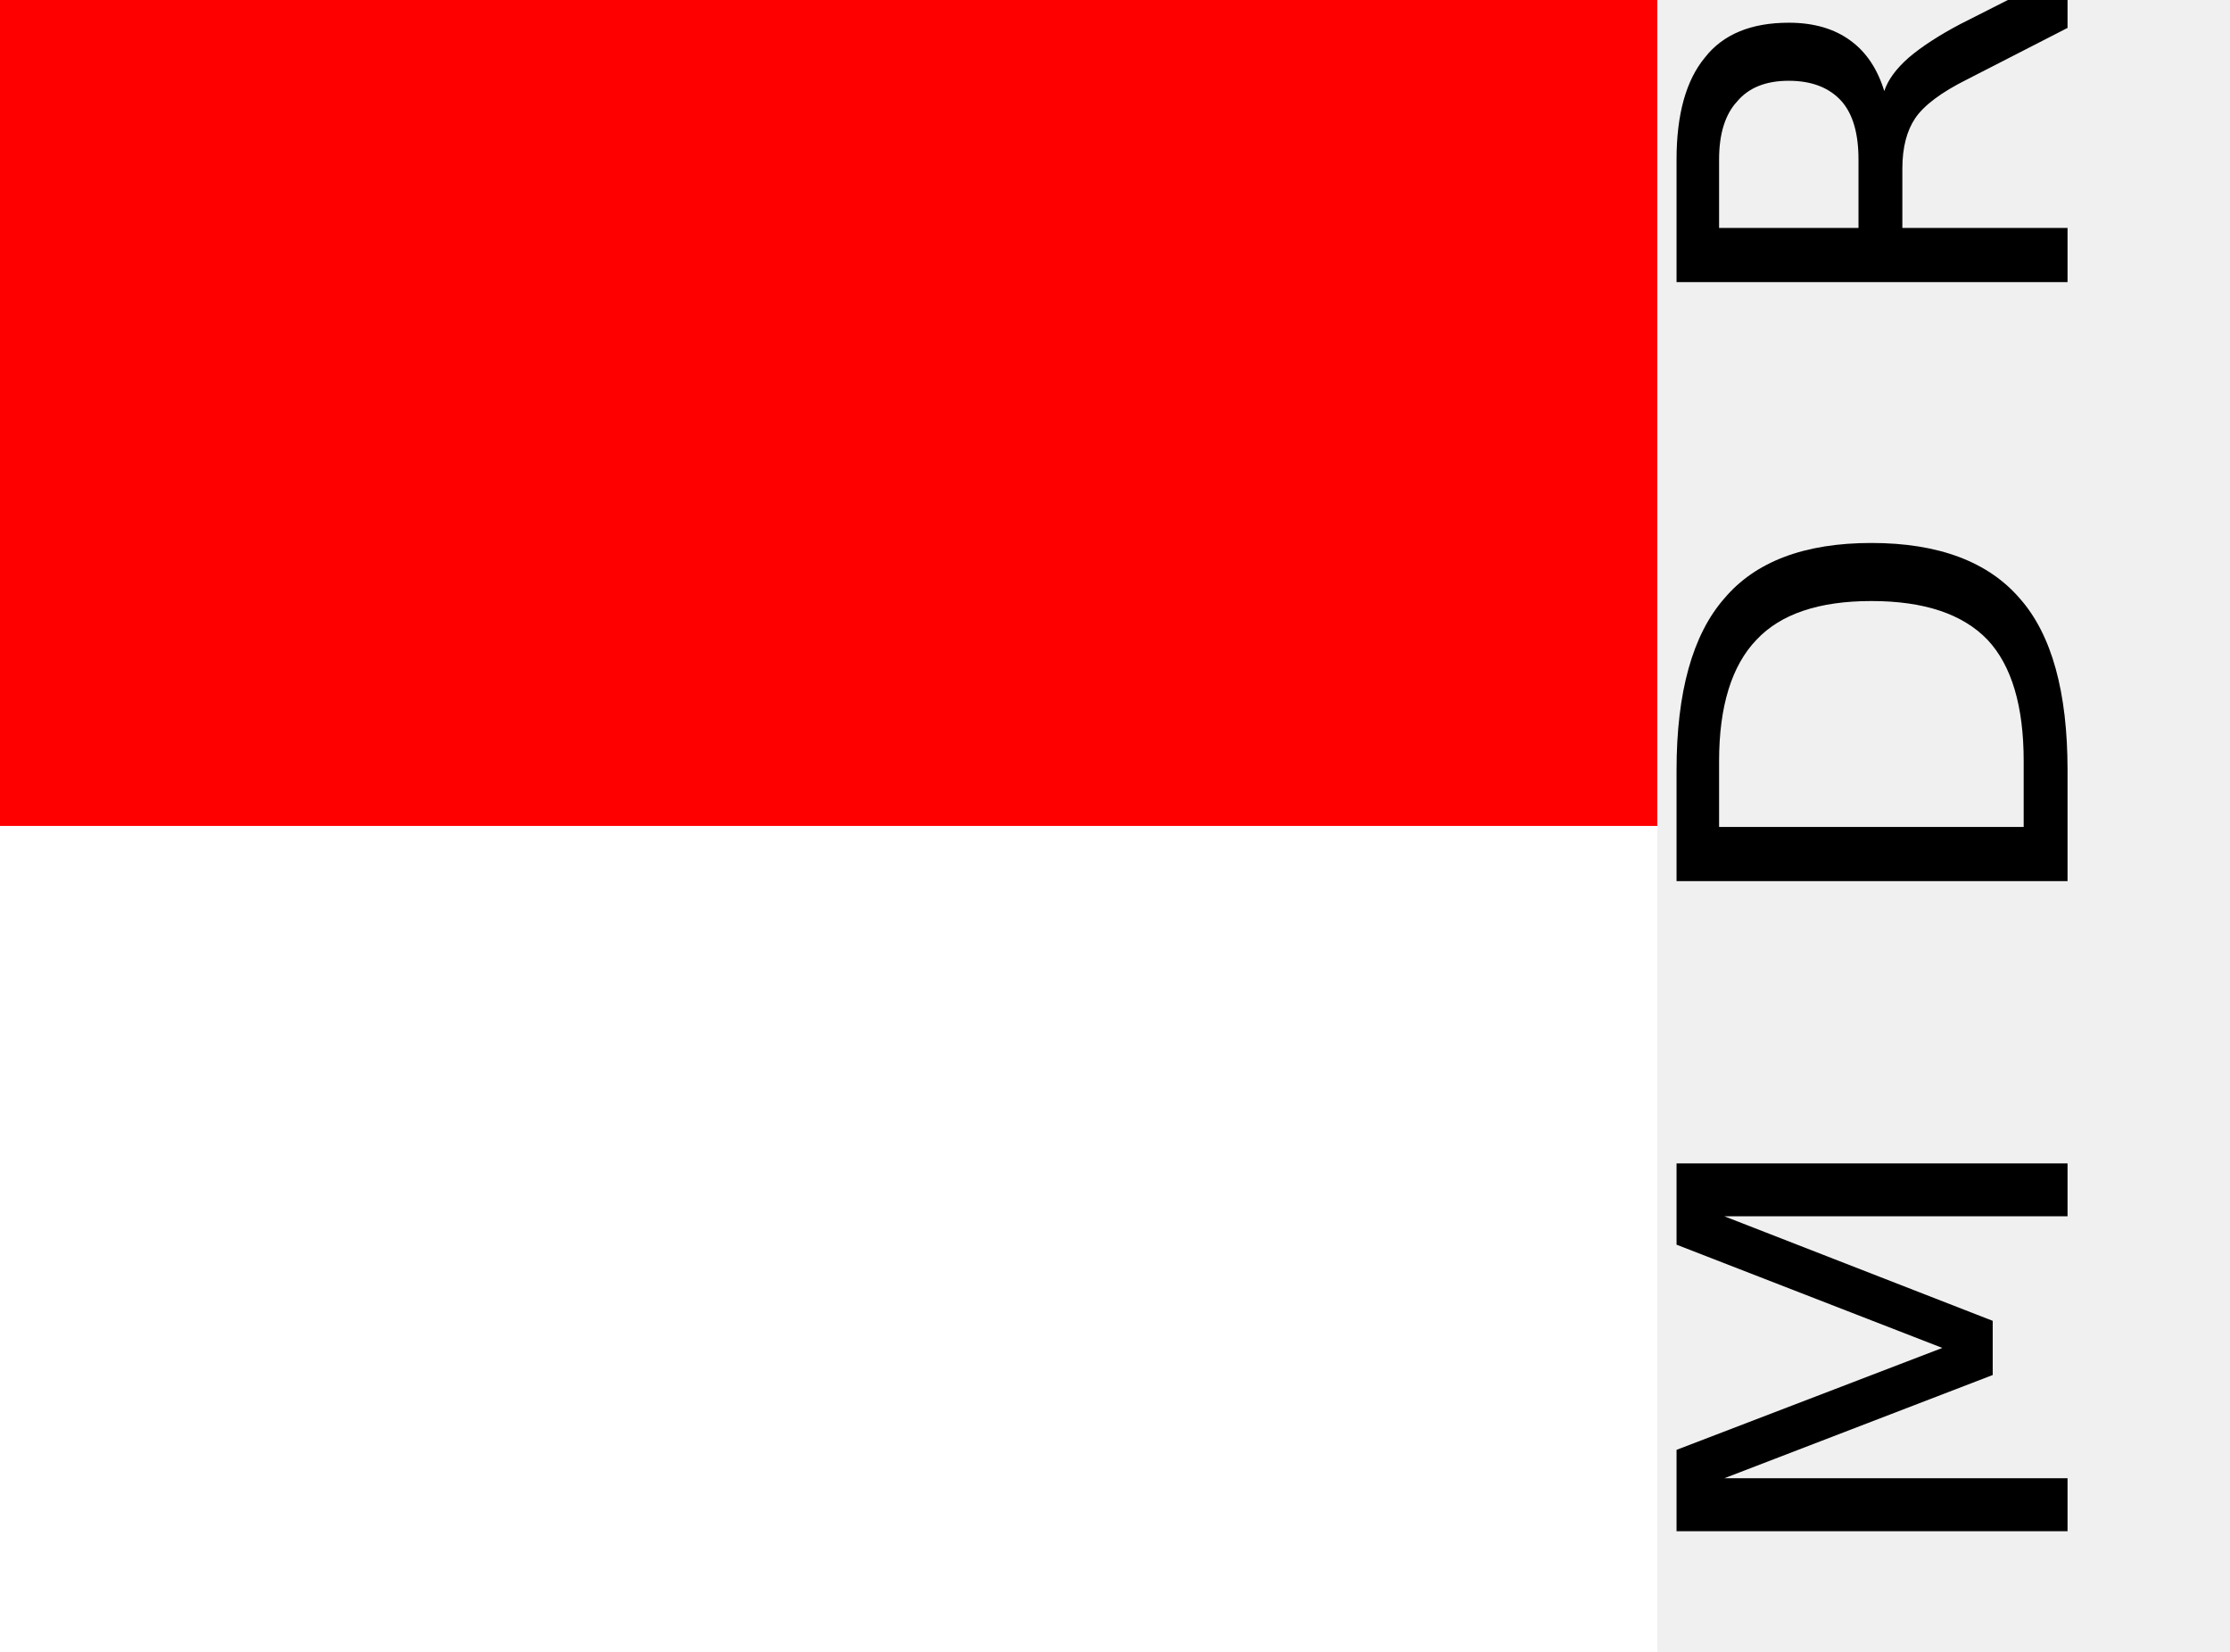
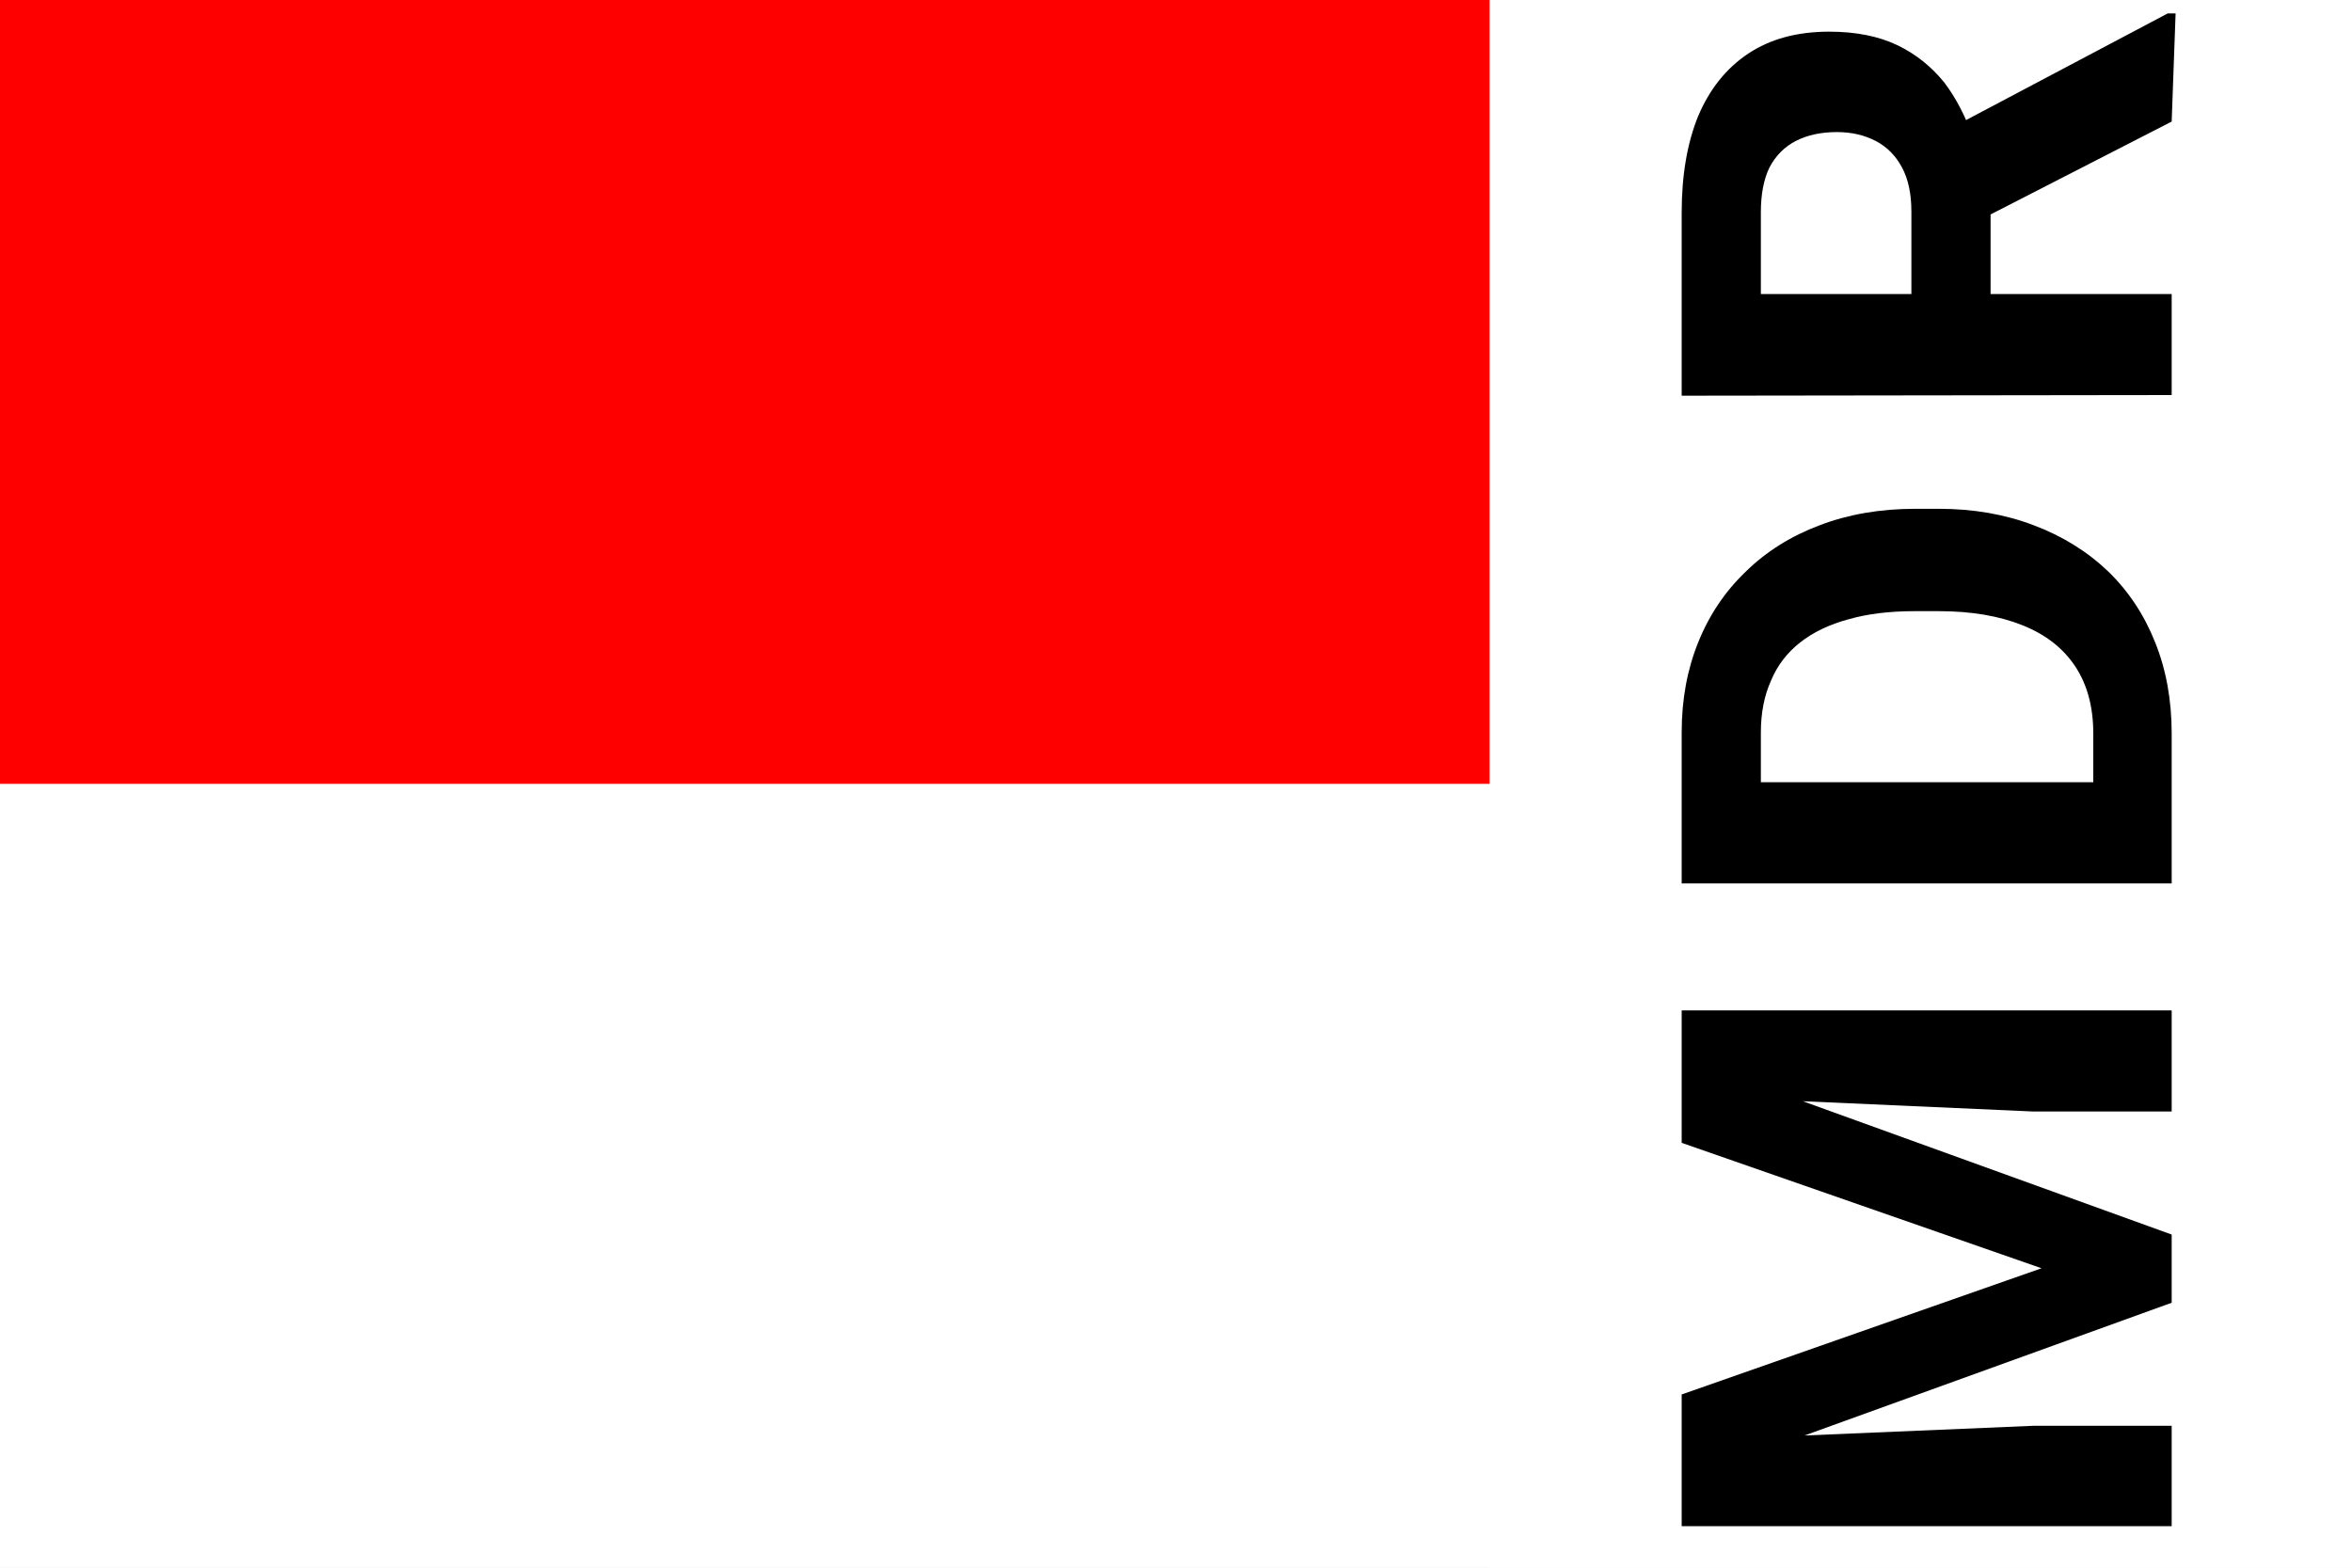
- <svg xmlns="http://www.w3.org/2000/svg" xmlns:xlink="http://www.w3.org/1999/xlink" width="27px" height="20px" viewBox="0 0 26 20" version="1.1">
-   <defs>
-     <g>
-       <symbol overflow="visible" id="glyph0-0">
-         <path style="stroke:none;" d="M 1.156 -0.328 L -4.578 -0.328 L -4.578 -3.672 L 1.156 -3.672 Z M 0.781 -0.703 L 0.781 -3.297 L -4.219 -3.297 L -4.219 -0.703 Z M 0.781 -0.703 " />
-       </symbol>
-       <symbol overflow="visible" id="glyph0-1">
-         <path style="stroke:none;" d="M -4.734 -0.656 L -4.734 -1.641 L -1.516 -2.875 L -4.734 -4.125 L -4.734 -5.109 L 0 -5.109 L 0 -4.469 L -4.156 -4.469 L -0.906 -3.203 L -0.906 -2.547 L -4.156 -1.297 L 0 -1.297 L 0 -0.656 Z M -4.734 -0.656 " />
-       </symbol>
-       <symbol overflow="visible" id="glyph0-2">
-         <path style="stroke:none;" d="" />
-       </symbol>
-       <symbol overflow="visible" id="glyph0-3">
-         <path style="stroke:none;" d="M -4.219 -1.312 L -0.531 -1.312 L -0.531 -2.109 C -0.531 -2.773 -0.676 -3.266 -0.969 -3.578 C -1.27 -3.891 -1.738 -4.047 -2.375 -4.047 C -3.008 -4.047 -3.473 -3.891 -3.766 -3.578 C -4.066 -3.266 -4.219 -2.773 -4.219 -2.109 Z M -4.734 -0.656 L -4.734 -2 C -4.734 -2.945 -4.539 -3.641 -4.156 -4.078 C -3.781 -4.523 -3.188 -4.75 -2.375 -4.75 C -1.562 -4.75 -0.961 -4.523 -0.578 -4.078 C -0.191 -3.641 0 -2.945 0 -2 L 0 -0.656 Z M -4.734 -0.656 " />
-       </symbol>
-       <symbol overflow="visible" id="glyph0-4">
-         <path style="stroke:none;" d="M -2.219 -2.969 C -2.176 -3.102 -2.078 -3.238 -1.922 -3.375 C -1.766 -3.508 -1.555 -3.645 -1.297 -3.781 L 0 -4.438 L 0 -3.734 L -1.219 -3.109 C -1.531 -2.953 -1.738 -2.797 -1.844 -2.641 C -1.945 -2.492 -2 -2.289 -2 -2.031 L -2 -1.312 L 0 -1.312 L 0 -0.656 L -4.734 -0.656 L -4.734 -2.141 C -4.734 -2.691 -4.617 -3.102 -4.391 -3.375 C -4.172 -3.656 -3.832 -3.797 -3.375 -3.797 C -3.07 -3.797 -2.82 -3.723 -2.625 -3.578 C -2.438 -3.441 -2.301 -3.238 -2.219 -2.969 Z M -4.219 -1.312 L -2.531 -1.312 L -2.531 -2.141 C -2.531 -2.453 -2.598 -2.688 -2.734 -2.844 C -2.879 -3.008 -3.094 -3.094 -3.375 -3.094 C -3.656 -3.094 -3.863 -3.008 -4 -2.844 C -4.145 -2.688 -4.219 -2.453 -4.219 -2.141 Z M -4.219 -1.312 " />
-       </symbol>
-     </g>
-   </defs>
-   <g id="surface1">
-     <path style=" stroke:none;fill-rule:nonzero;fill:rgb(100%,100%,100%);fill-opacity:1;" d="M -1.625 0 L 19.566 0 L 19.566 20 L -1.625 20 Z M -1.625 0 " />
-     <path style=" stroke:none;fill-rule:nonzero;fill:rgb(100%,0%,0%);fill-opacity:1;" d="M -1.625 0 L 19.566 0 L 19.566 10 L -1.625 10 Z M -1.625 0 " />
-     <g style="fill:rgb(0%,0%,0%);fill-opacity:1;">
-       <use xlink:href="#glyph0-1" x="24.533" y="19.195" />
-       <use xlink:href="#glyph0-2" x="24.533" y="13.443" />
-       <use xlink:href="#glyph0-3" x="24.533" y="11.324" />
-       <use xlink:href="#glyph0-2" x="24.533" y="6.191" />
-       <use xlink:href="#glyph0-4" x="24.533" y="4.072" />
-     </g>
-   </g>
+ <svg xmlns="http://www.w3.org/2000/svg" width="30" height="20">
+   <rect width="30" height="20" fill="#fff" />
+   <rect width="30" height="10" fill="red" />
+   <rect x="19" width="11" height="20" fill="#fff" />
+   <path transform="rotate(-90)" d="m-18.88 21.45h1.09l1.61 4.59 1.6-4.59h1.09l-2.26 6.25h-0.87zm-0.59 0h1.09l0.19 4.48v1.77h-1.28zm5.49 0h1.09v6.25h-1.29v-1.77zm4.633 6.25h-1.363v-1h1.353q0.507 0 0.855-0.23t0.524-0.67q0.181-0.45 0.181-1.07v-0.31q0-0.48-0.103-0.84-0.1-0.37-0.297-0.62t-0.485-0.37q-0.288-0.13-0.662-0.13h-1.396v-1.01h1.396q0.627 0 1.147 0.21 0.525 0.21 0.907 0.61 0.382 0.39 0.589 0.94 0.21 0.55 0.21 1.22v0.3q0 0.66-0.21 1.21-0.207 0.55-0.589 0.95-0.378 0.39-0.907 0.6-0.524 0.21-1.16 0.21zm-0.632-6.25v6.25h-1.291v-6.25zm4.931 0h2.333q0.717 0 1.233 0.21 0.52 0.22 0.799 0.64t0.279 1.03q0 0.51-0.172 0.87-0.168 0.35-0.477 0.6-0.305 0.23-0.718 0.37l-0.408 0.22h-2.028v-1.01h1.508q0.34 0 0.563-0.12 0.224-0.12 0.335-0.33 0.116-0.22 0.116-0.5 0-0.3-0.111-0.52-0.112-0.22-0.34-0.34-0.227-0.11-0.571-0.11h-1.044v5.24h-1.289zm3.497 6.25-1.426-2.78h1.362l1.444 2.73v0.1z" />
</svg>
